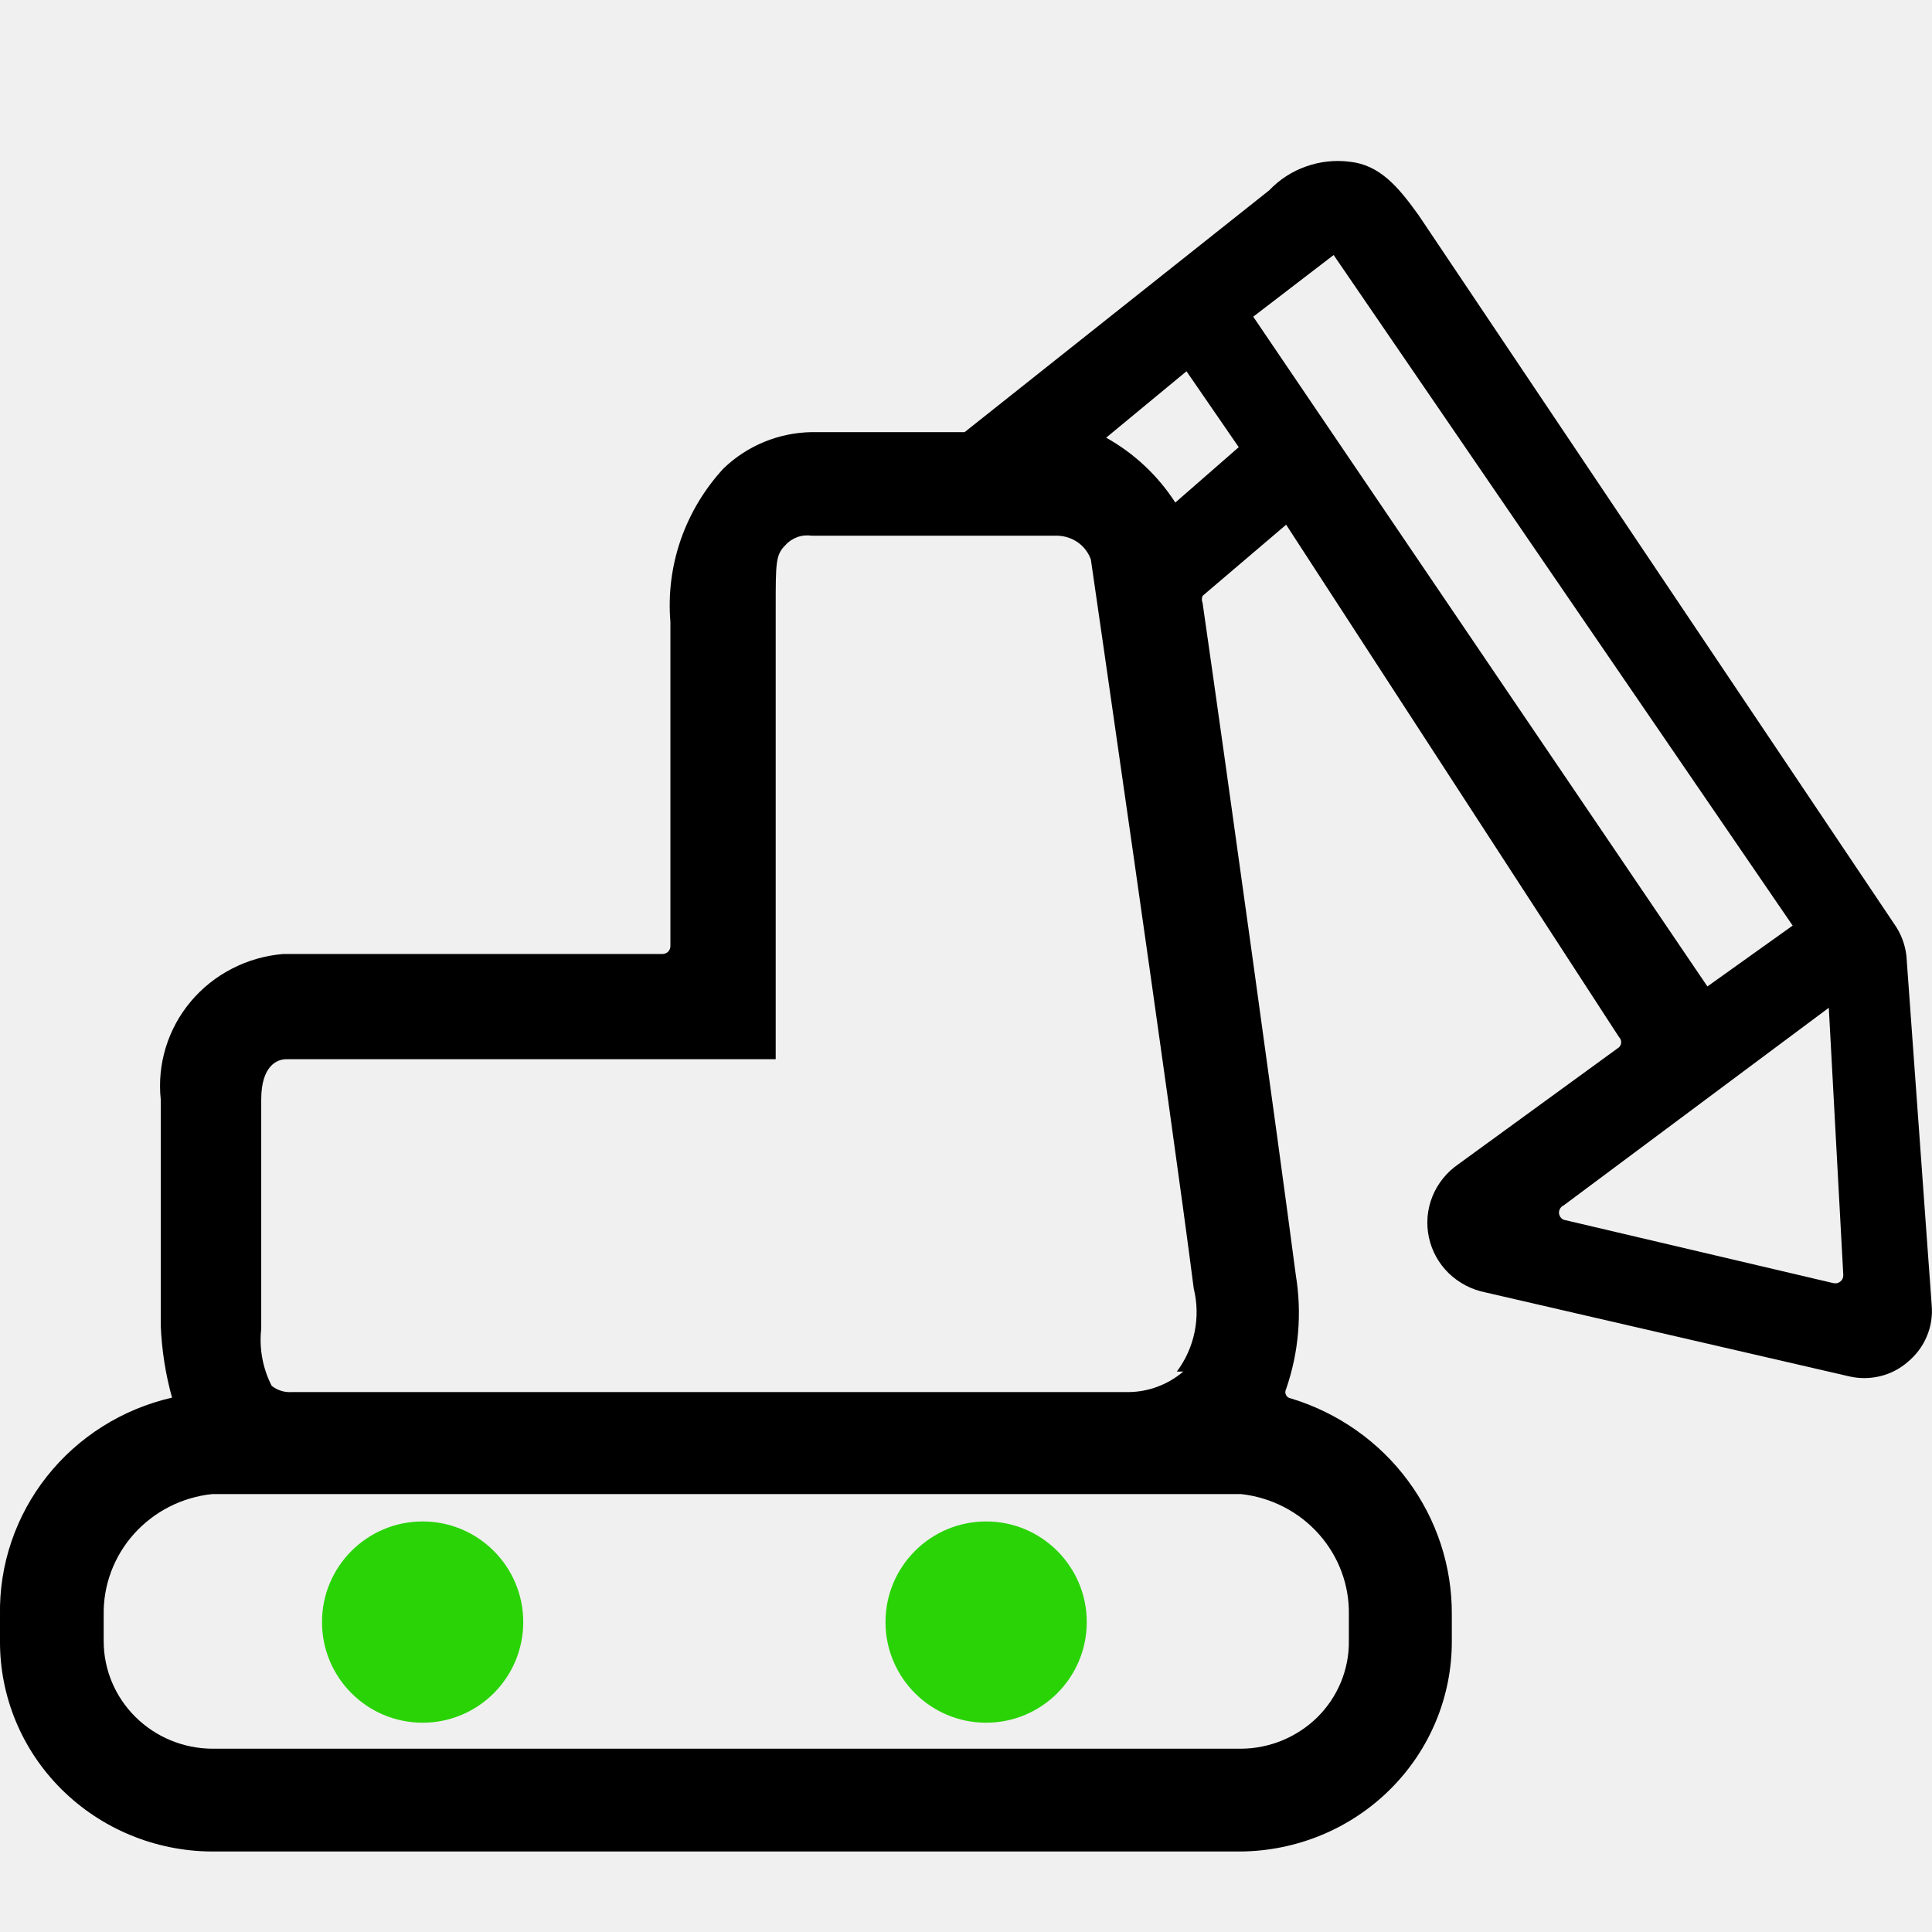
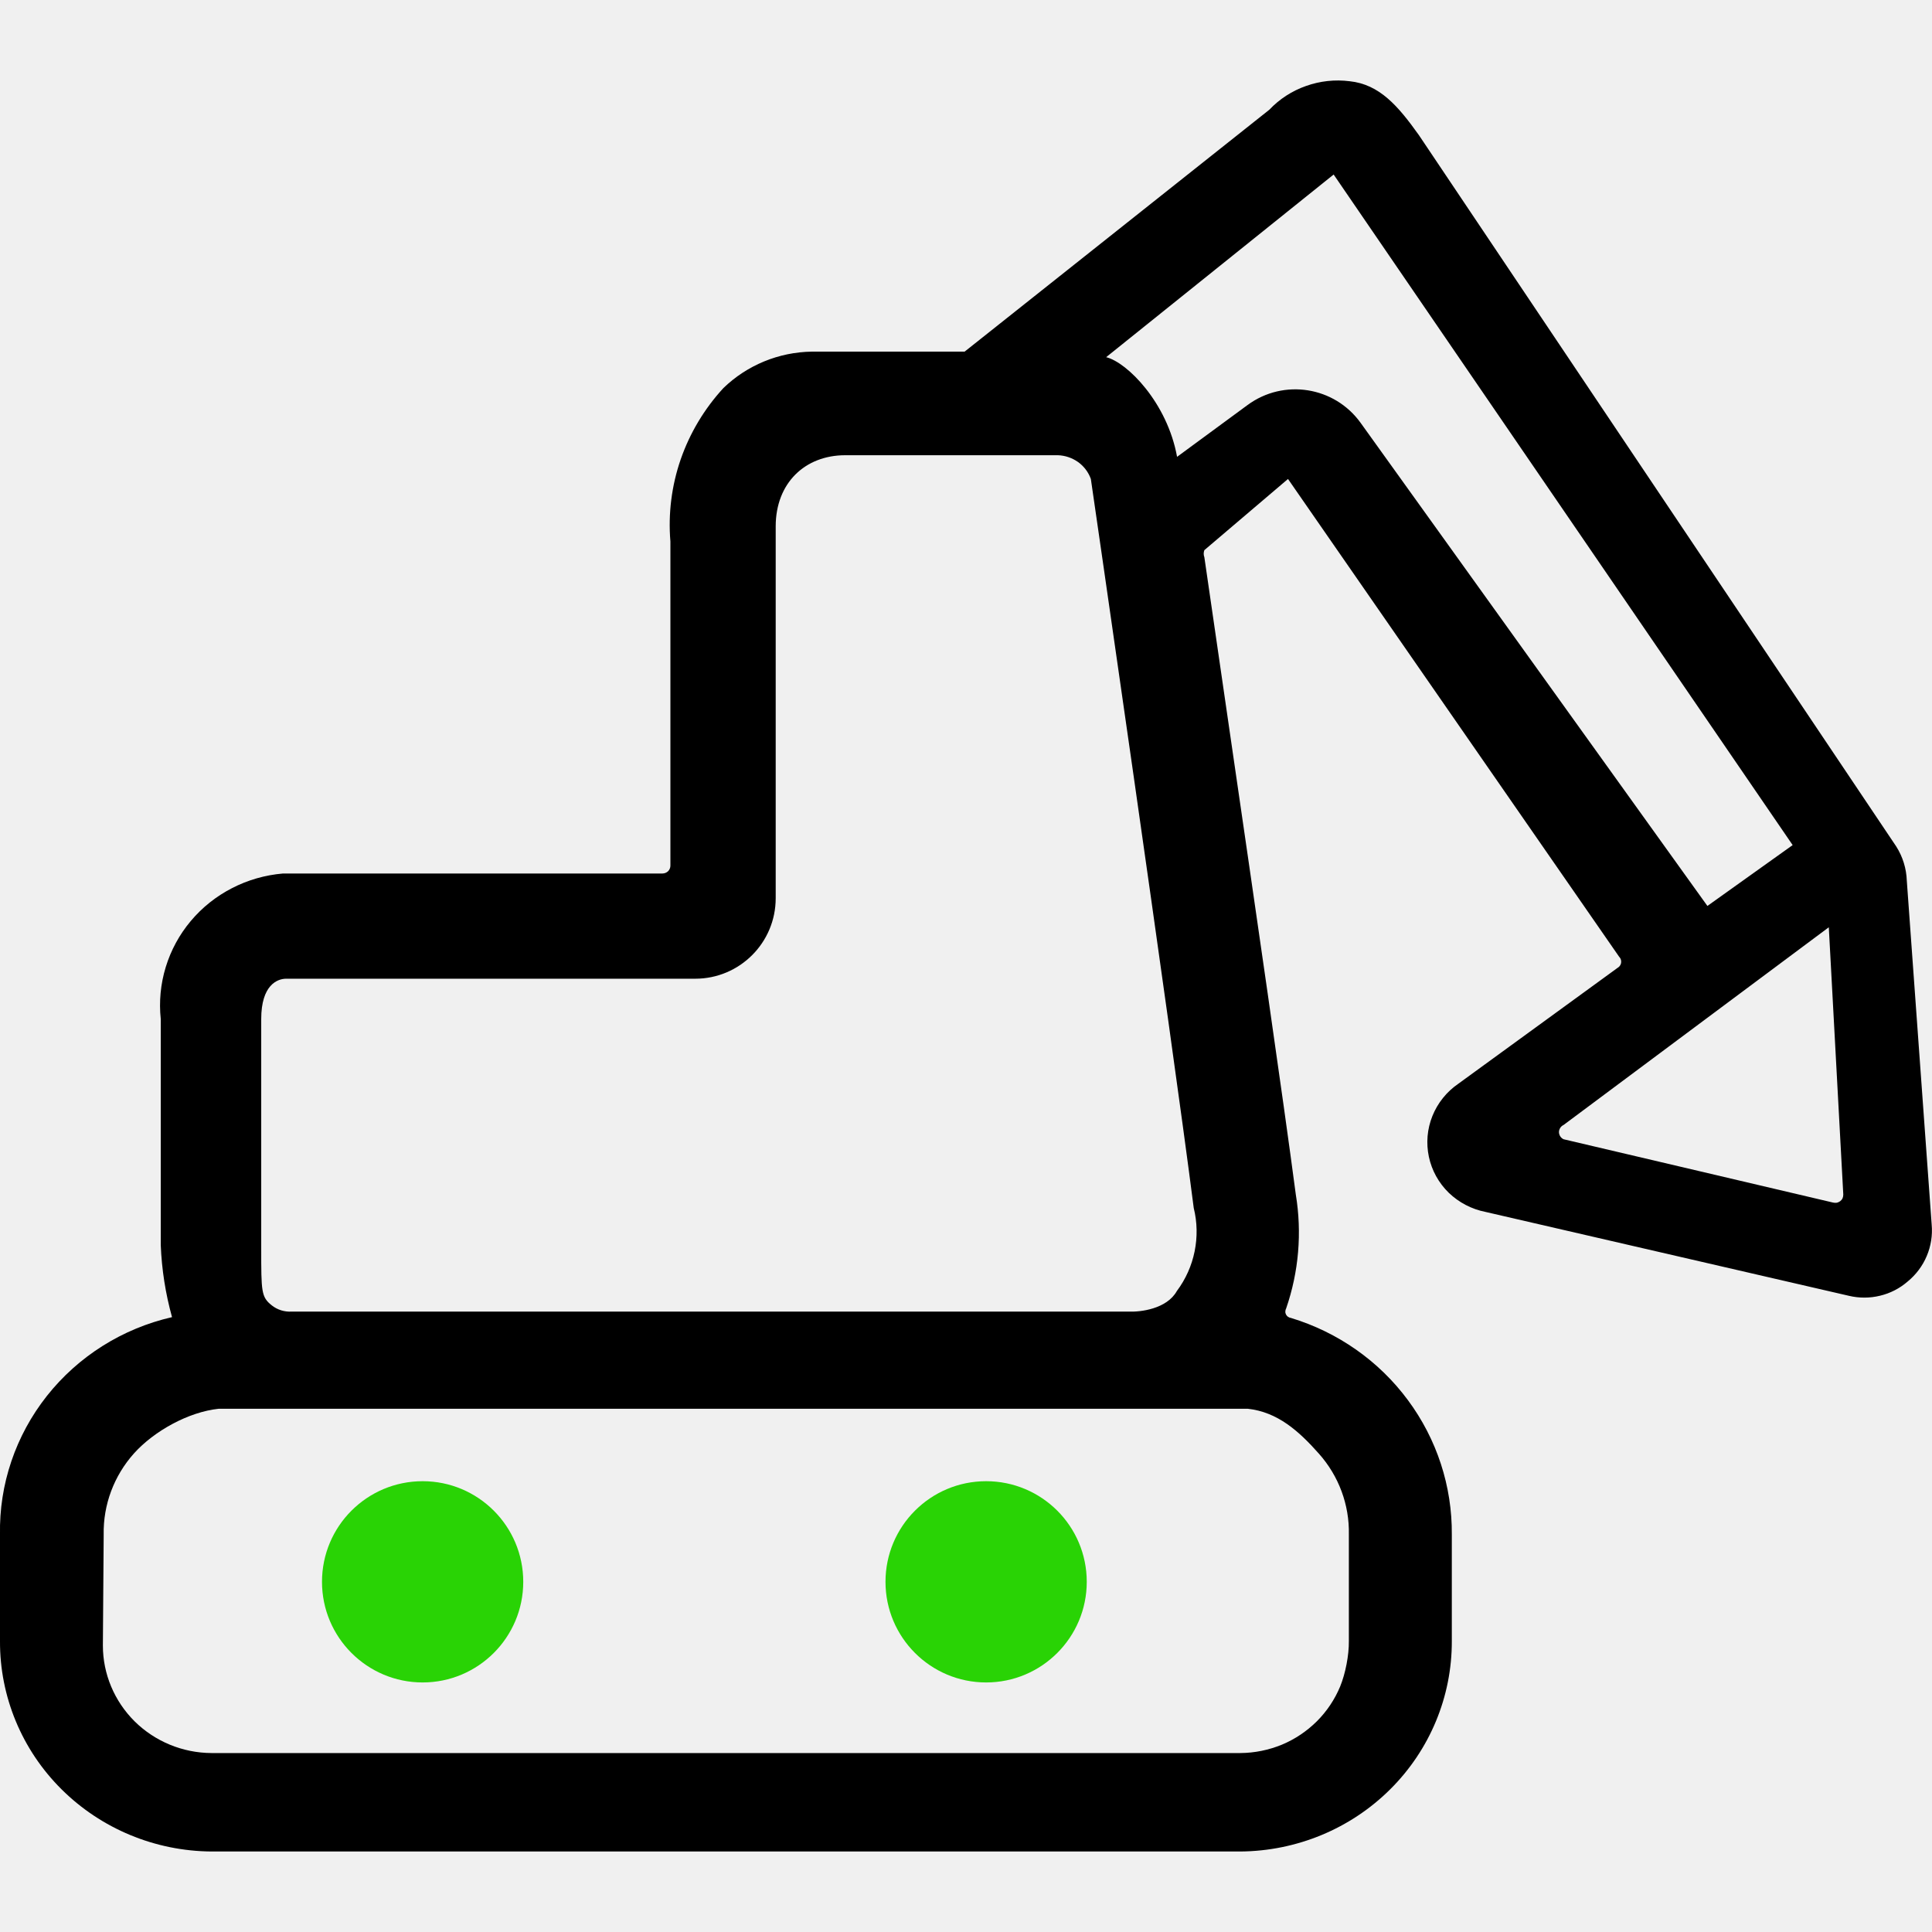
<svg xmlns="http://www.w3.org/2000/svg" width="24" height="24" viewBox="0 0 24 24" fill="none">
  <g clip-path="url(#clip0)">
-     <path d="M23.687 11.94C23.682 11.79 23.637 11.644 23.557 11.517L17.625 2.677C17.366 2.314 17.136 2.048 16.766 2.009C16.583 1.986 16.398 2.006 16.224 2.068C16.05 2.129 15.894 2.23 15.768 2.363L11.983 5.368H11.923H10.086C9.674 5.374 9.281 5.536 8.987 5.82C8.751 6.076 8.57 6.378 8.456 6.706C8.343 7.033 8.299 7.381 8.328 7.726C8.328 8.963 8.328 11.174 8.328 11.753C8.328 11.779 8.318 11.804 8.299 11.823C8.28 11.841 8.255 11.851 8.228 11.851H3.515C3.294 11.87 3.079 11.931 2.882 12.033C2.685 12.134 2.511 12.273 2.37 12.441C2.228 12.61 2.123 12.804 2.059 13.013C1.995 13.222 1.974 13.442 1.997 13.659V16.468C2.009 16.77 2.056 17.07 2.137 17.362C1.52 17.503 0.972 17.849 0.583 18.34C0.194 18.832 -0.012 19.44 8.77306e-07 20.063V20.387C-0.003 21.076 0.272 21.738 0.764 22.227C1.257 22.717 1.926 22.995 2.626 23H15.408C16.108 22.995 16.778 22.717 17.27 22.227C17.762 21.738 18.037 21.076 18.035 20.387V20.063C18.04 19.463 17.849 18.877 17.489 18.392C17.13 17.907 16.62 17.549 16.037 17.372C16.024 17.37 16.012 17.366 16.001 17.358C15.99 17.351 15.981 17.34 15.975 17.329C15.969 17.317 15.966 17.304 15.967 17.291C15.967 17.278 15.971 17.265 15.977 17.254C16.134 16.799 16.175 16.313 16.097 15.839C15.878 14.169 15.249 9.641 14.939 7.49C14.927 7.462 14.927 7.43 14.939 7.402L15.977 6.518L20.112 12.883C20.12 12.891 20.127 12.901 20.132 12.912C20.137 12.923 20.139 12.935 20.139 12.947C20.139 12.959 20.137 12.97 20.132 12.981C20.127 12.992 20.12 13.002 20.112 13.01L18.114 14.464C17.97 14.563 17.859 14.702 17.794 14.863C17.729 15.024 17.714 15.2 17.75 15.37C17.786 15.54 17.872 15.695 17.997 15.817C18.123 15.938 18.281 16.021 18.454 16.055L22.968 17.097C23.095 17.127 23.227 17.127 23.354 17.096C23.481 17.066 23.599 17.005 23.697 16.92C23.801 16.834 23.883 16.726 23.935 16.602C23.987 16.479 24.008 16.346 23.996 16.213L23.687 11.94ZM15.568 3.934L16.567 3.168L22.269 11.498L21.21 12.254L15.568 3.934ZM22.718 12.519L22.898 15.839C22.898 15.855 22.895 15.871 22.889 15.885C22.882 15.9 22.872 15.912 22.859 15.922C22.846 15.931 22.831 15.938 22.815 15.941C22.8 15.943 22.783 15.942 22.768 15.938L19.423 15.152C19.406 15.144 19.392 15.131 19.382 15.116C19.372 15.1 19.366 15.082 19.366 15.063C19.366 15.045 19.372 15.027 19.382 15.011C19.392 14.995 19.406 14.983 19.423 14.975L22.718 12.519ZM14.699 17.038C14.511 17.199 14.27 17.29 14.02 17.293H3.625C3.535 17.299 3.445 17.271 3.375 17.215C3.263 16.996 3.218 16.75 3.245 16.507V13.659C3.245 13.236 3.445 13.158 3.555 13.158H9.487H9.636V12.529C9.636 12.529 9.636 9.523 9.636 7.745V7.539C9.636 6.989 9.636 6.891 9.756 6.773C9.796 6.727 9.848 6.693 9.905 6.672C9.963 6.651 10.025 6.646 10.086 6.655H13.142C13.232 6.658 13.319 6.688 13.393 6.74C13.466 6.793 13.521 6.866 13.551 6.95C13.551 6.95 14.55 13.826 14.829 16.006C14.873 16.183 14.876 16.367 14.84 16.545C14.804 16.723 14.729 16.891 14.619 17.038H14.699ZM1.288 20.063C1.281 19.692 1.416 19.332 1.665 19.054C1.915 18.776 2.261 18.599 2.636 18.56H15.418C15.792 18.602 16.136 18.779 16.383 19.057C16.631 19.335 16.764 19.694 16.756 20.063V20.387C16.758 20.561 16.724 20.734 16.658 20.895C16.591 21.057 16.493 21.204 16.369 21.328C16.244 21.452 16.096 21.55 15.934 21.618C15.77 21.686 15.595 21.722 15.418 21.723H2.636C2.278 21.721 1.935 21.579 1.682 21.328C1.43 21.078 1.288 20.74 1.288 20.387V20.063ZM15.388 5.555L14.6 6.243C14.385 5.909 14.09 5.632 13.741 5.437L14.739 4.612L15.388 5.555Z" fill="black" />
-     <path d="M5.25 21.4C5.94 21.4 6.5 20.84 6.5 20.15C6.5 19.46 5.94 18.9 5.25 18.9C4.56 18.9 4 19.46 4 20.15C4 20.84 4.56 21.4 5.25 21.4Z" fill="#29D305" />
-     <path d="M12.25 21.4C12.94 21.4 13.5 20.84 13.5 20.15C13.5 19.46 12.94 18.9 12.25 18.9C11.56 18.9 11 19.46 11 20.15C11 20.84 11.56 21.4 12.25 21.4Z" fill="#29D305" />
+     <path fill-rule="evenodd" clip-rule="evenodd" d="M23.687 10.94C23.682 10.79 23.637 10.644 23.557 10.517L17.625 1.677C17.366 1.314 17.136 1.048 16.766 1.009C16.583 0.986 16.398 1.006 16.224 1.068C16.05 1.129 15.894 1.23 15.768 1.363L11.983 4.368H11.923H10.086C9.674 4.374 9.281 4.536 8.987 4.82C8.751 5.076 8.57 5.378 8.456 5.706C8.343 6.033 8.299 6.381 8.328 6.726V10.753C8.328 10.779 8.318 10.804 8.299 10.823C8.28 10.841 8.255 10.851 8.228 10.851H3.515C3.294 10.87 3.079 10.931 2.882 11.033C2.685 11.134 2.511 11.273 2.37 11.441C2.228 11.61 2.123 11.804 2.059 12.013C1.995 12.222 1.974 12.442 1.997 12.659V15.468C2.009 15.77 2.056 16.07 2.137 16.362C1.52 16.503 0.972 16.849 0.583 17.34C0.194 17.832 -0.012 18.44 8.77306e-07 19.063V20.387C-0.003 21.076 0.272 21.738 0.764 22.227C1.257 22.717 1.926 22.995 2.626 23H15.408C16.108 22.995 16.778 22.717 17.27 22.227C17.762 21.738 18.037 21.076 18.035 20.387V19.063C18.04 18.463 17.849 17.877 17.489 17.392C17.13 16.907 16.62 16.549 16.037 16.372C16.024 16.37 16.012 16.366 16.001 16.358C15.99 16.351 15.981 16.34 15.975 16.329C15.969 16.317 15.966 16.304 15.967 16.291C15.967 16.278 15.971 16.265 15.977 16.254C16.134 15.799 16.175 15.313 16.097 14.839C15.941 13.654 15.59 11.246 15.289 9.179C15.166 8.334 15.051 7.546 14.961 6.922C14.95 6.894 14.95 6.862 14.961 6.834L16 5.95L20.112 11.883C20.12 11.891 20.127 11.901 20.132 11.912C20.137 11.923 20.139 11.935 20.139 11.947C20.139 11.959 20.137 11.97 20.132 11.981C20.127 11.992 20.12 12.002 20.112 12.01L18.114 13.464C17.97 13.563 17.859 13.702 17.794 13.863C17.729 14.024 17.714 14.2 17.75 14.37C17.786 14.54 17.872 14.695 17.997 14.817C18.123 14.938 18.281 15.021 18.454 15.055L22.968 16.097C23.095 16.127 23.227 16.127 23.354 16.096C23.481 16.066 23.599 16.005 23.697 15.92C23.801 15.835 23.883 15.726 23.935 15.602C23.987 15.479 24.008 15.345 23.996 15.213L23.687 10.94ZM22.718 11.519L22.898 14.839C22.898 14.855 22.895 14.871 22.889 14.885C22.882 14.9 22.872 14.912 22.859 14.922C22.846 14.931 22.831 14.938 22.815 14.941C22.8 14.943 22.783 14.942 22.768 14.938L19.423 14.152C19.406 14.144 19.392 14.131 19.382 14.116C19.372 14.1 19.366 14.082 19.366 14.063C19.366 14.045 19.372 14.027 19.382 14.011C19.392 13.995 19.406 13.983 19.423 13.975L22.718 11.519ZM1.288 19.063C1.281 18.692 1.416 18.332 1.665 18.054C1.915 17.776 2.343 17.539 2.718 17.5H15.5C15.873 17.541 16.136 17.779 16.383 18.057C16.631 18.335 16.764 18.694 16.756 19.063V20.387C16.758 20.561 16.714 20.788 16.648 20.95C16.581 21.111 16.483 21.258 16.359 21.382C16.234 21.506 16.087 21.605 15.924 21.673C15.76 21.74 15.585 21.776 15.408 21.777H2.626C2.268 21.775 1.925 21.633 1.672 21.383C1.42 21.132 1.278 20.794 1.278 20.441L1.288 19.063ZM22.269 10.498L16.567 2.168L13.741 4.437C14 4.5 14.5 5 14.622 5.675L15.498 5.031C15.947 4.701 16.578 4.801 16.903 5.254L21.21 11.254L22.269 10.498ZM3.625 16.293H14.02C14.168 16.3 14.495 16.26 14.619 16.038C14.729 15.891 14.804 15.723 14.84 15.545C14.876 15.367 14.873 15.183 14.829 15.006C14.55 12.826 13.551 5.95 13.551 5.95C13.521 5.866 13.466 5.793 13.393 5.74C13.319 5.688 13.232 5.658 13.142 5.655C13.142 5.655 11 5.655 10.5 5.655C10 5.655 9.636 6 9.636 6.539V11.158C9.636 11.71 9.189 12.158 8.636 12.158H3.555C3.445 12.158 3.245 12.236 3.245 12.659V15.507C3.245 16.047 3.245 16.111 3.375 16.215C3.445 16.271 3.535 16.299 3.625 16.293Z" fill="black" />
+     <path d="M5.25 20.9C5.94 20.9 6.5 20.34 6.5 19.65C6.5 18.959 5.94 18.4 5.25 18.4C4.56 18.4 4 18.959 4 19.65C4 20.34 4.56 20.9 5.25 20.9Z" fill="#29D305" />
+     <path d="M12.25 20.9C12.94 20.9 13.5 20.34 13.5 19.65C13.5 18.959 12.94 18.4 12.25 18.4C11.56 18.4 11 18.959 11 19.65C11 20.34 11.56 20.9 12.25 20.9Z" fill="#29D305" />
  </g>
  <defs>
    <clipPath id="clip0">
-       <path d="M0 0H24V24H0V0Z" fill="white" />
+       <rect width="24" height="24" fill="white" />
    </clipPath>
  </defs>
</svg>
